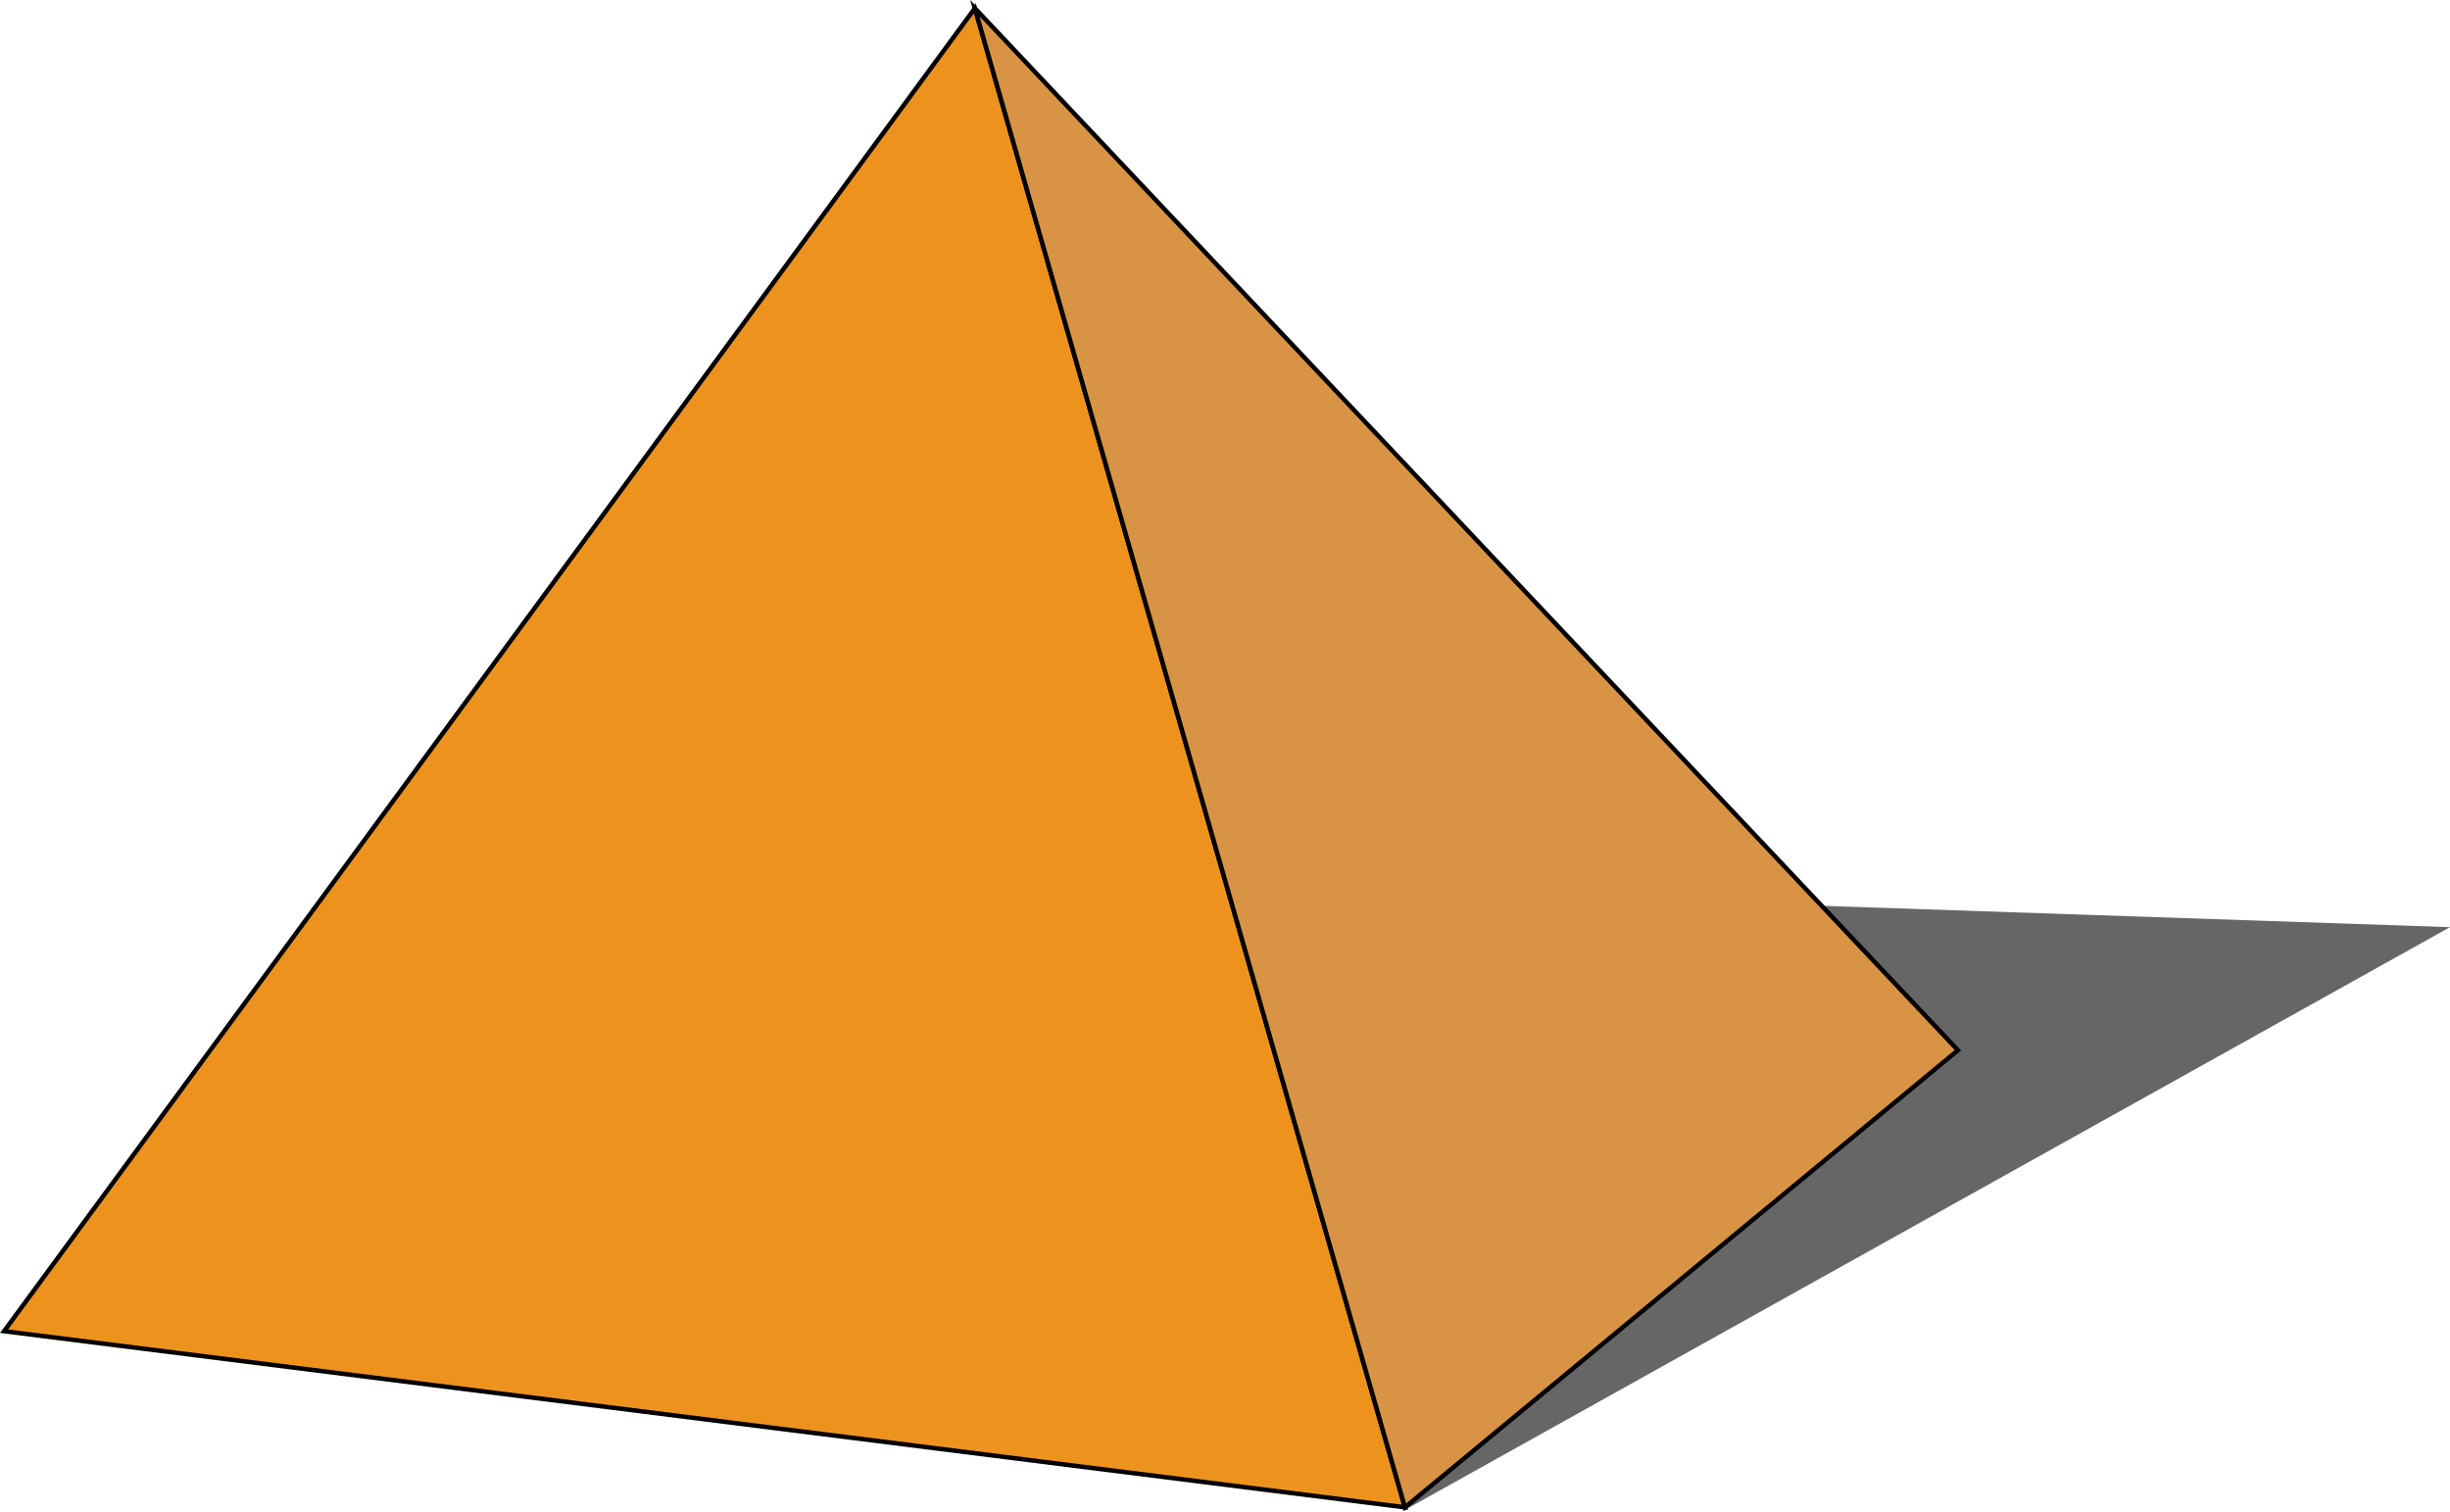
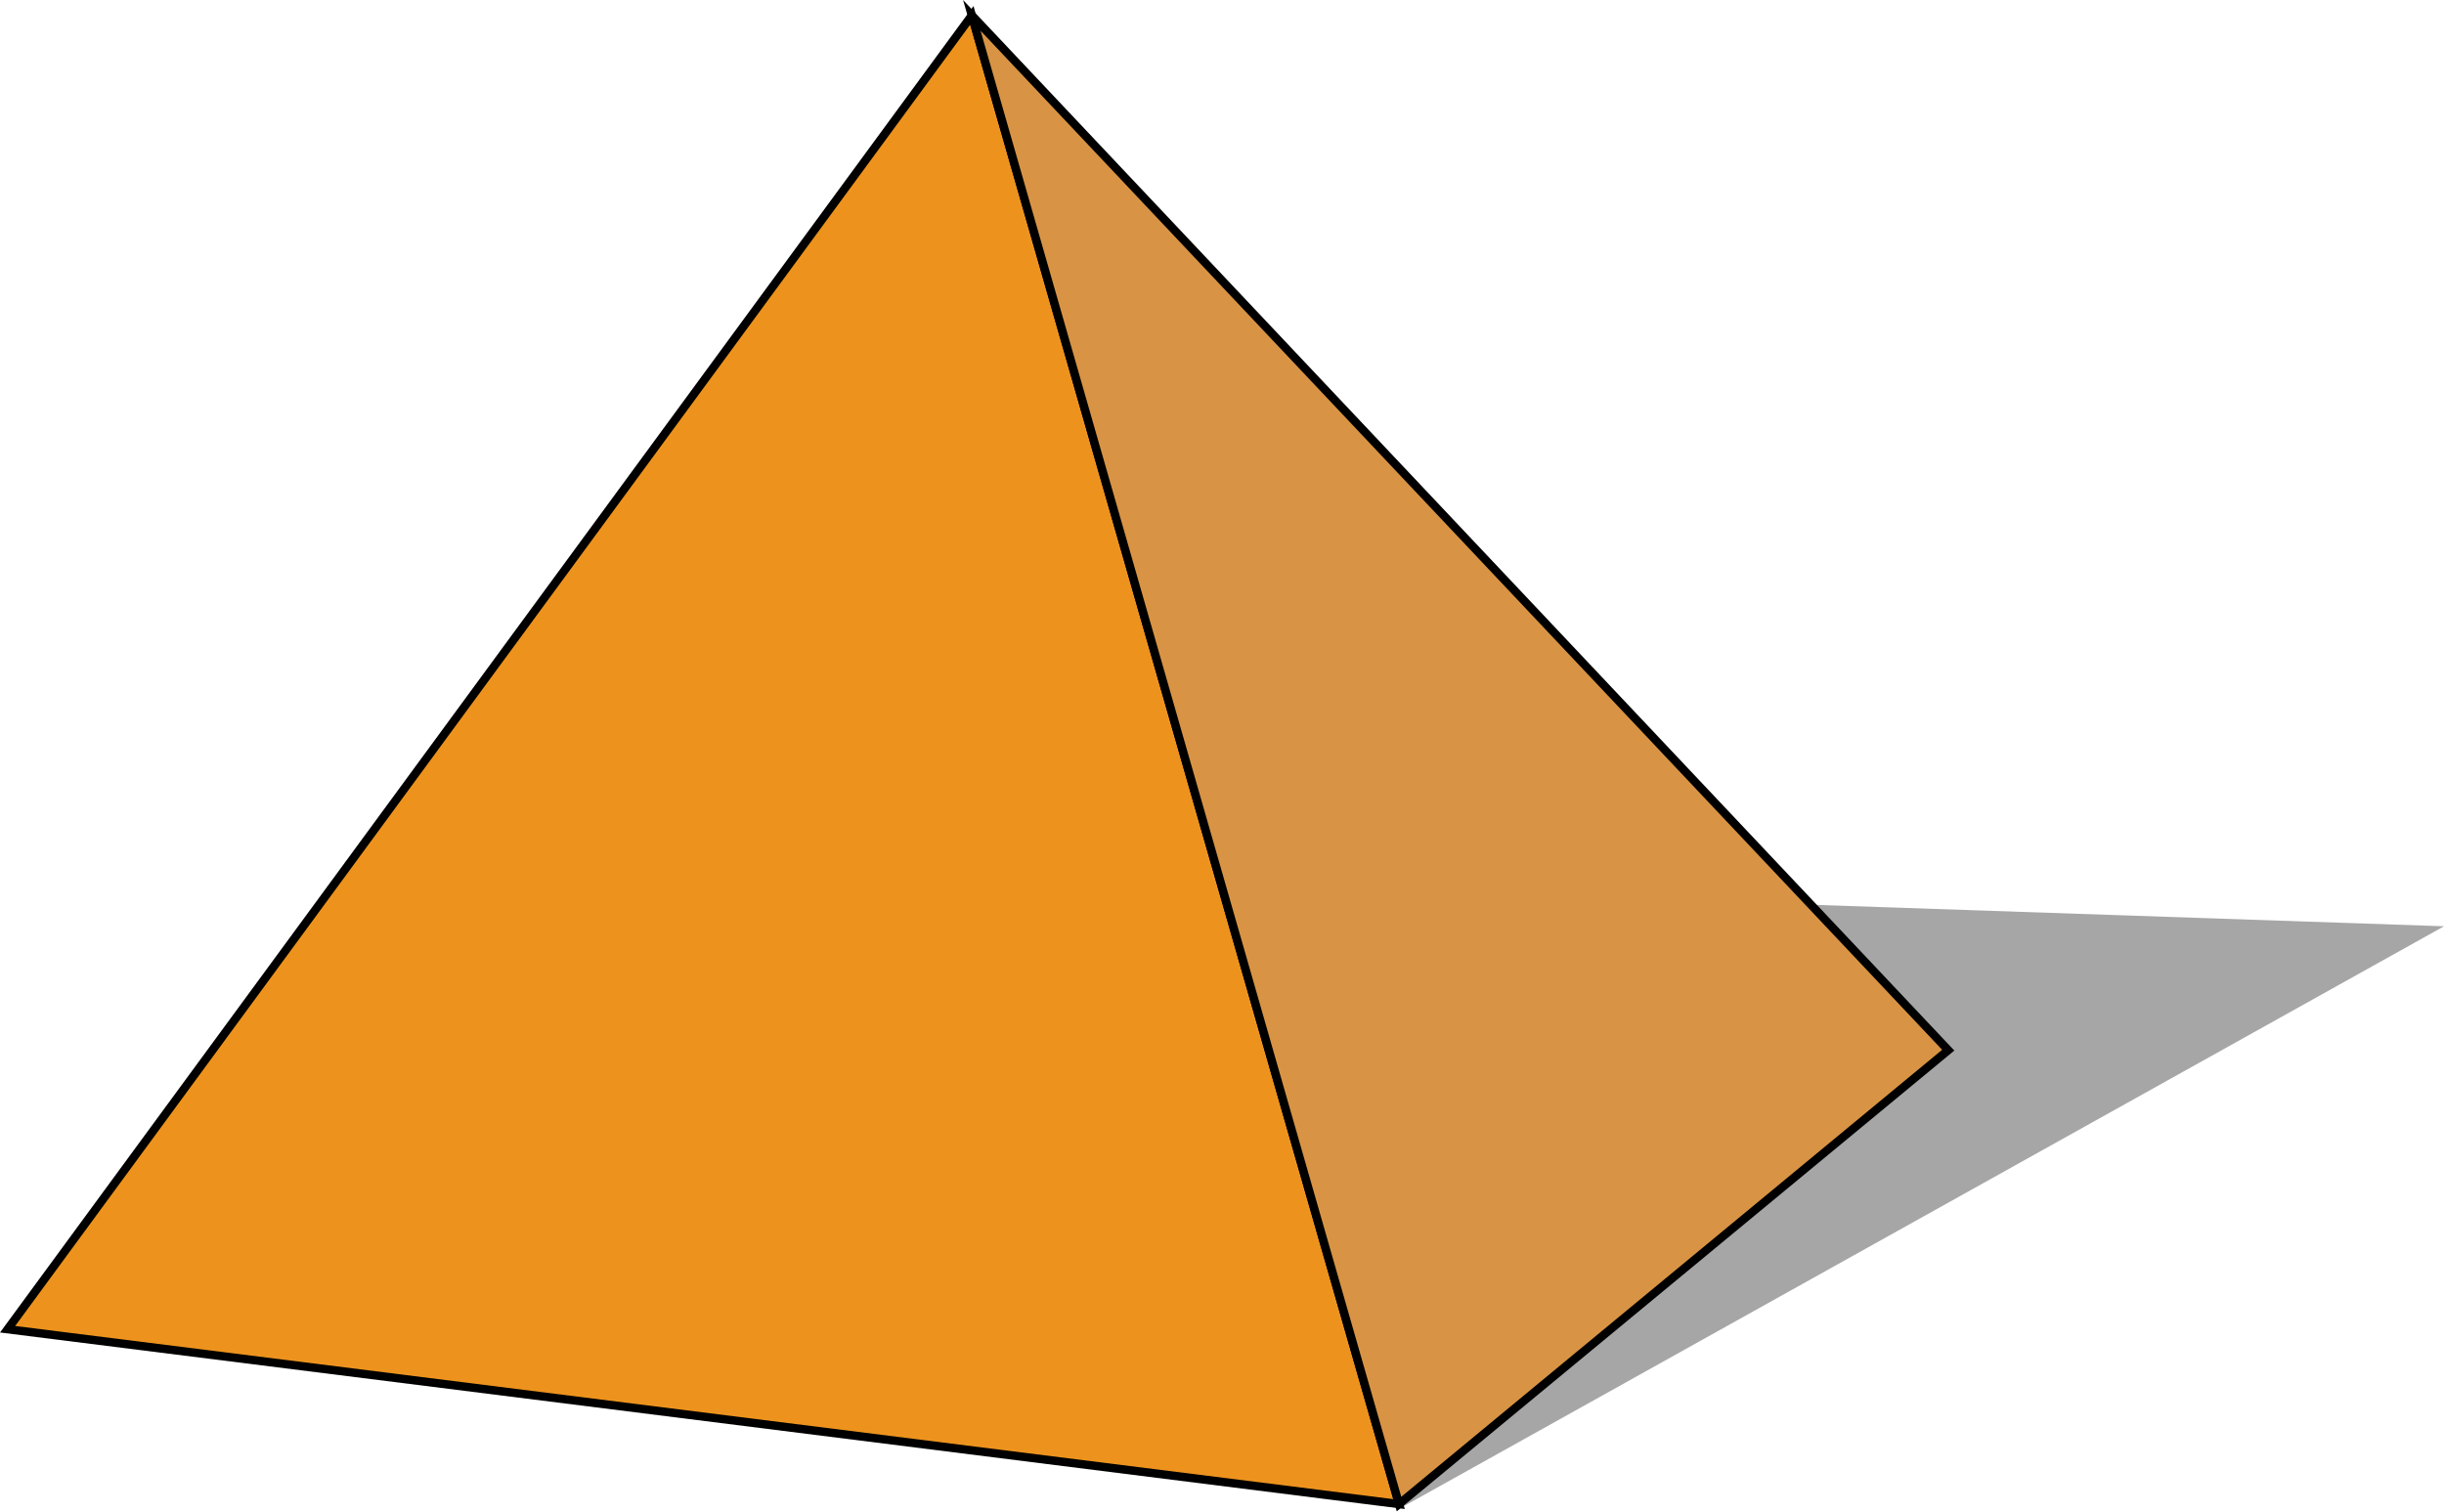
- <svg xmlns="http://www.w3.org/2000/svg" viewBox="0 0 546.31 337.01">
+ <svg xmlns="http://www.w3.org/2000/svg" viewBox="0 0 292.63 181">
  <defs>
-     <style>.cls-1,.cls-2,.cls-3{stroke:#000;stroke-miterlimit:10;}.cls-1{opacity:0.6;}.cls-2{fill:#ed931d;}.cls-3{fill:#d89444;}</style>
+     <style>.cls-1,.cls-2,.cls-3{stroke:#000;stroke-miterlimit:10;}.cls-1{opacity:0.35;}.cls-2{fill:#ed931d;}.cls-3{fill:#d89444;}</style>
  </defs>
  <g id="Calque_2" data-name="Calque 2">
-     <g id="Maquette_Accueil_Desktop">
+     <g id="Maquette_Accueil_Tablette">
      <g id="Header">
-         <polygon class="cls-1" points="313.28 336.14 544.49 207.2 124.21 192.9 313.28 336.14" />
-         <polygon class="cls-2" points="313.28 336.14 0.91 296.86 217.38 1.84 313.28 336.14" />
-         <polygon class="cls-3" points="313.28 336.14 436.59 234.21 217.38 1.84 313.28 336.14" />
+         <polygon class="cls-1" points="167.51 180.13 290.82 111.37 66.67 103.74 167.51 180.13" />
+         <polygon class="cls-2" points="167.51 180.13 0.91 159.19 116.36 1.84 167.51 180.13" />
+         <polygon class="cls-3" points="167.51 180.13 233.27 125.77 116.36 1.84 167.51 180.13" />
      </g>
    </g>
  </g>
</svg>
